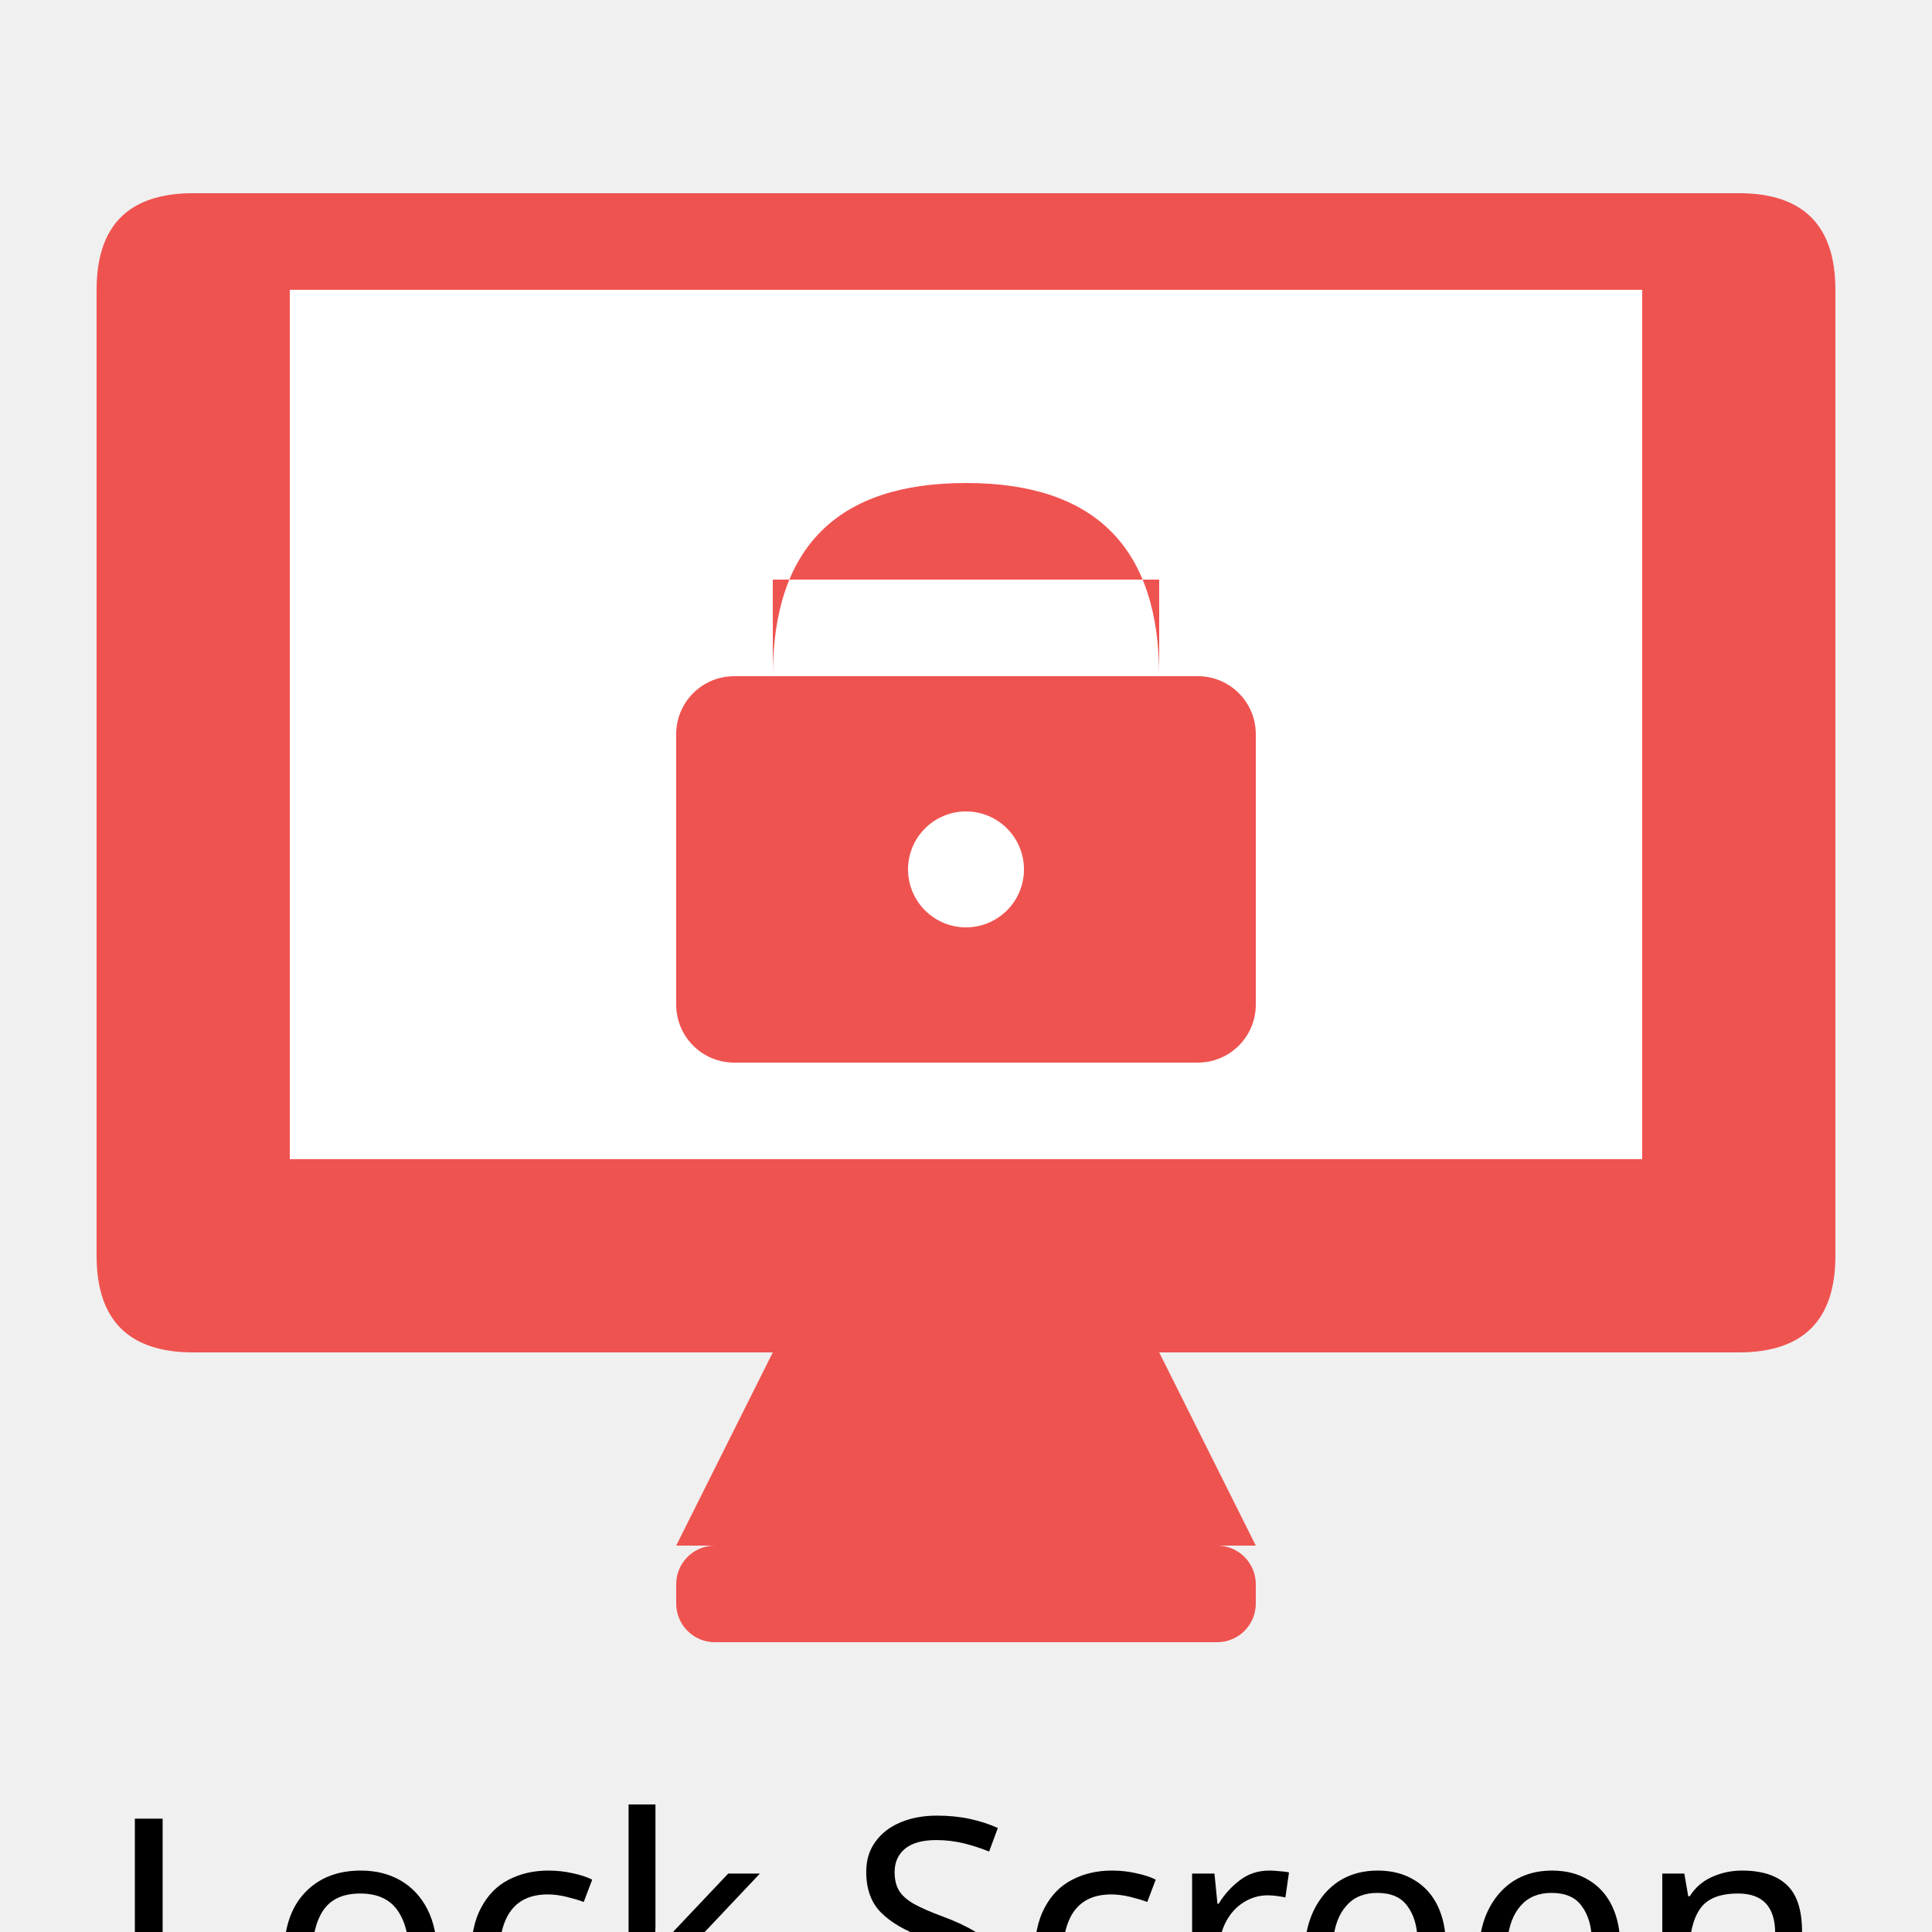
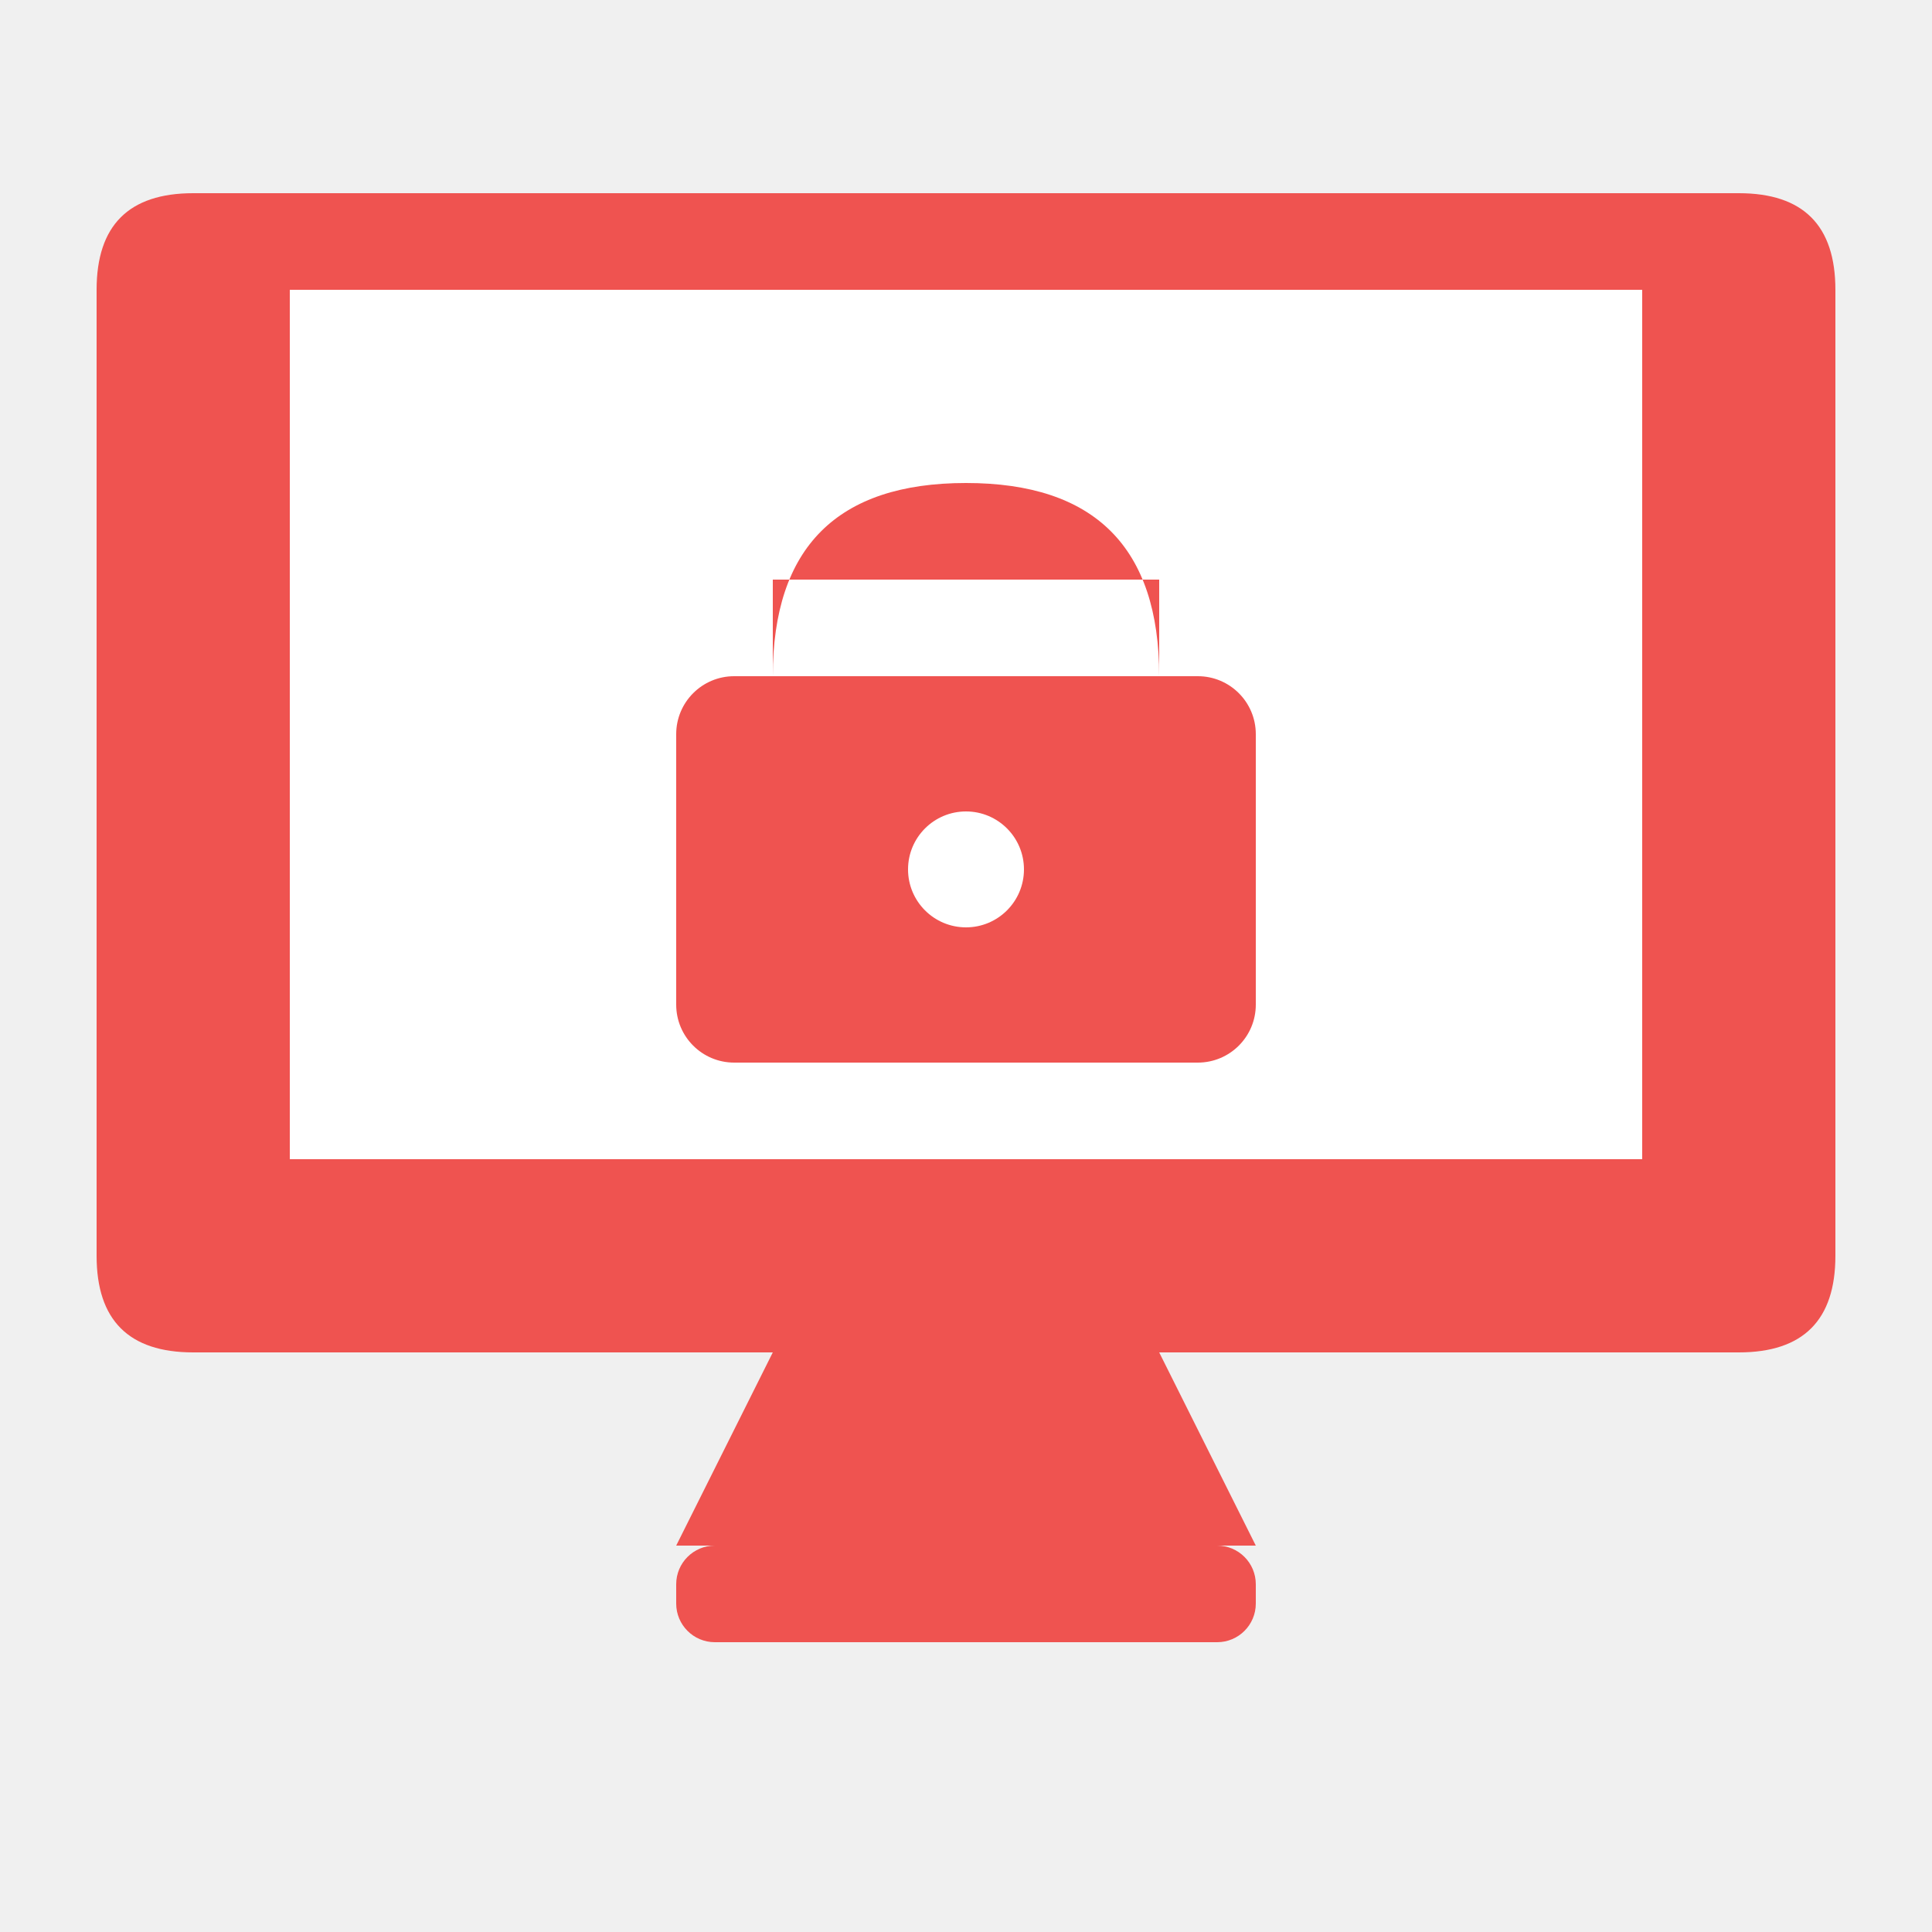
<svg xmlns="http://www.w3.org/2000/svg" viewBox="0 0 100 100">
  <g fill="#EF5350" transform="translate(0, -5)">
    <path d="M10 15 h80 q5 0 5 5 v50 q0 5 -5 5 h-80 q-5 0 -5 -5 v-50 q0 -5 5 -5 z" />
    <path fill="white" d="M15 20 h70 v45 h-70 z" />
    <path d="M40 35 h20 v5 q0 -10 -10 -10 t-10 10 z" />
    <rect x="35" y="40" width="30" height="20" rx="3" />
    <circle cx="50" cy="50" r="3" fill="white" />
    <path d="M40 75 h20 l5 10 h-30 z" />
    <rect x="35" y="85" width="30" height="5" rx="2" />
  </g>
-   <text x="50" y="100" font-family="sans-serif" font-size="16" fill="black" text-anchor="middle" dominant-baseline="middle">
-     Lock Screen
-   </text>
</svg>
